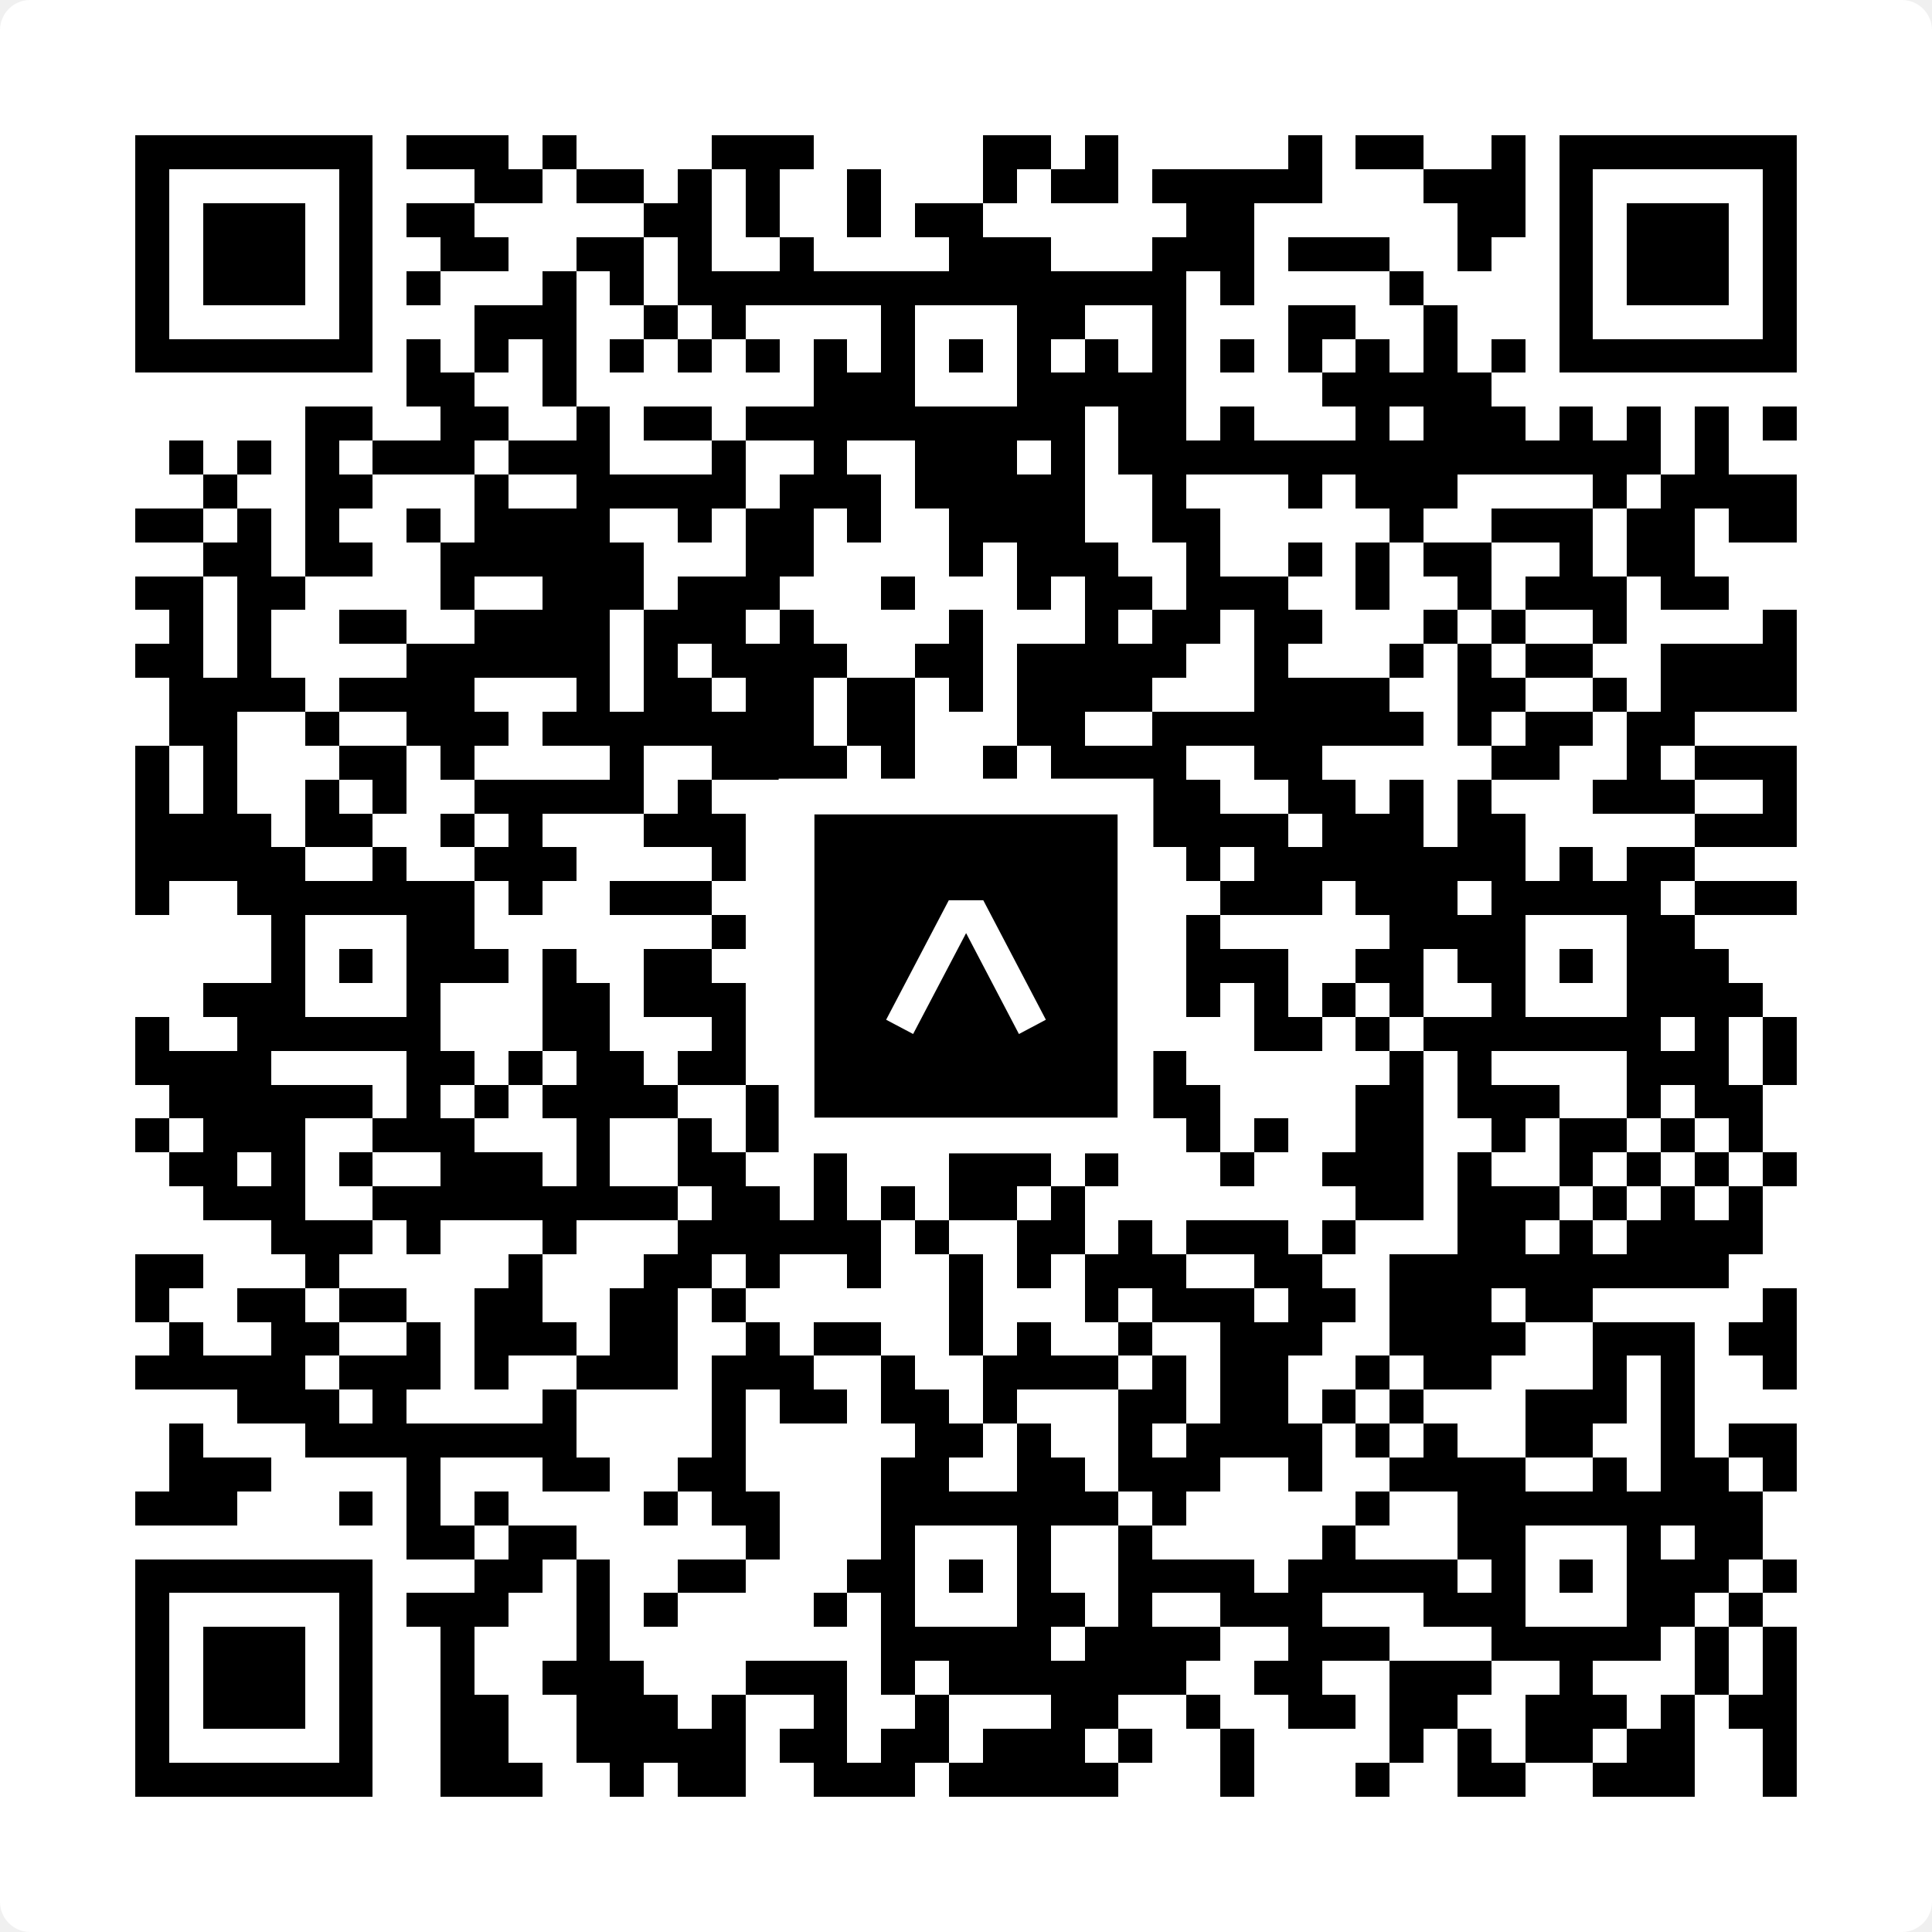
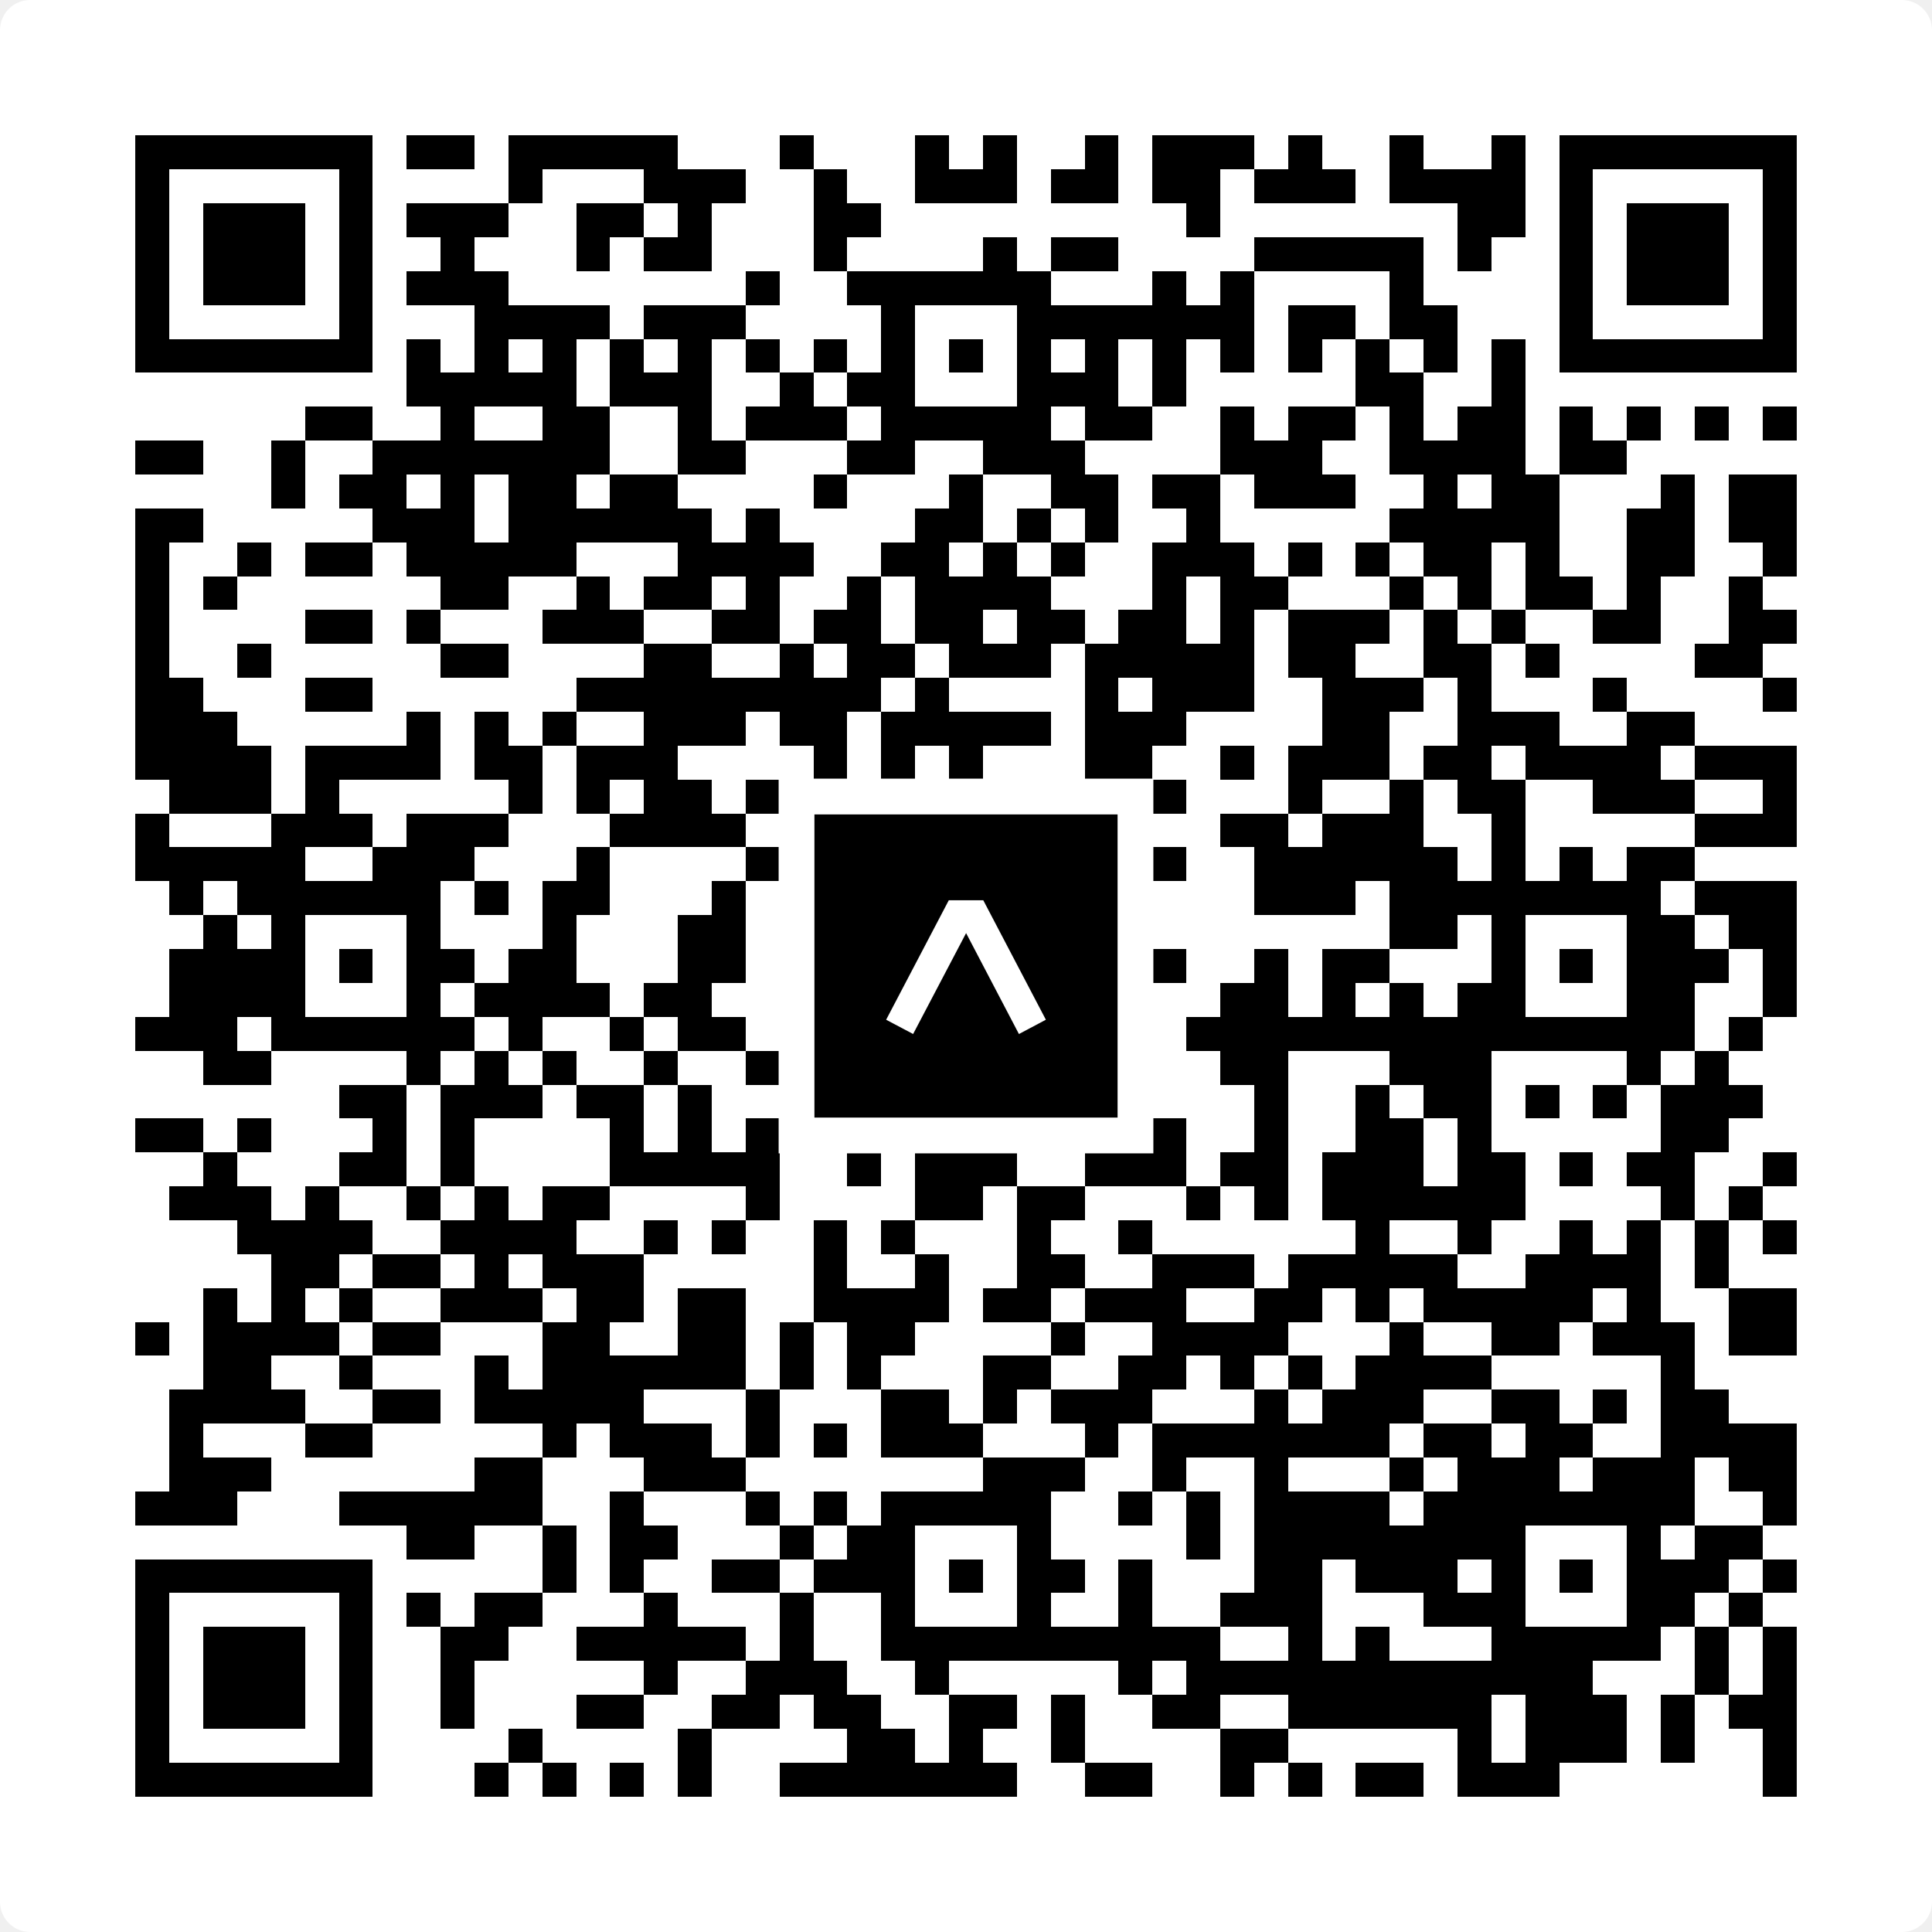
<svg xmlns="http://www.w3.org/2000/svg" width="512" height="512" viewBox="0 0 512 512" fill="none">
  <path d="M0 8C0 3.582 3.582 0 8 0H504C508.418 0 512 3.582 512 8V504C512 508.418 508.418 512 504 512H8C3.582 512 0 508.418 0 504V8Z" fill="white" />
  <svg viewBox="0 0 57 57" shape-rendering="crispEdges" height="512" width="512" x="0" y="0">
-     <path stroke="#000000" d="M4 4.5h7m1 0h3m1 0h1m4 0h3m5 0h2m1 0h1m5 0h1m1 0h2m2 0h1m1 0h7M4 5.5h1m5 0h1m3 0h2m1 0h2m1 0h1m1 0h1m2 0h1m3 0h1m1 0h2m1 0h5m3 0h3m1 0h1m5 0h1M4 6.5h1m1 0h3m1 0h1m1 0h2m5 0h2m1 0h1m2 0h1m1 0h2m6 0h2m6 0h2m1 0h1m1 0h3m1 0h1M4 7.5h1m1 0h3m1 0h1m2 0h2m2 0h2m1 0h1m2 0h1m4 0h3m3 0h3m1 0h3m2 0h1m2 0h1m1 0h3m1 0h1M4 8.5h1m1 0h3m1 0h1m1 0h1m3 0h1m1 0h1m1 0h15m1 0h1m4 0h1m4 0h1m1 0h3m1 0h1M4 9.5h1m5 0h1m3 0h3m2 0h1m1 0h1m4 0h1m3 0h2m2 0h1m3 0h2m2 0h1m3 0h1m5 0h1M4 10.5h7m1 0h1m1 0h1m1 0h1m1 0h1m1 0h1m1 0h1m1 0h1m1 0h1m1 0h1m1 0h1m1 0h1m1 0h1m1 0h1m1 0h1m1 0h1m1 0h1m1 0h1m1 0h7M12 11.5h2m2 0h1m7 0h3m3 0h5m4 0h5M9 12.5h2m2 0h2m2 0h1m1 0h2m1 0h10m1 0h2m1 0h1m3 0h1m1 0h3m1 0h1m1 0h1m1 0h1m1 0h1M5 13.5h1m1 0h1m1 0h1m1 0h3m1 0h3m3 0h1m2 0h1m2 0h3m1 0h1m1 0h16m1 0h1M6 14.5h1m2 0h2m3 0h1m2 0h5m1 0h3m1 0h5m2 0h1m3 0h1m1 0h3m4 0h1m1 0h4M4 15.5h2m1 0h1m1 0h1m2 0h1m1 0h4m2 0h1m1 0h2m1 0h1m2 0h4m2 0h2m5 0h1m2 0h3m1 0h2m1 0h2M6 16.5h2m1 0h2m2 0h6m3 0h2m4 0h1m1 0h3m2 0h1m2 0h1m1 0h1m1 0h2m2 0h1m1 0h2M4 17.5h2m1 0h2m4 0h1m2 0h3m1 0h3m3 0h1m3 0h1m1 0h2m1 0h3m2 0h1m2 0h1m1 0h3m1 0h2M5 18.5h1m1 0h1m2 0h2m2 0h4m1 0h3m1 0h1m4 0h1m3 0h1m1 0h2m1 0h2m3 0h1m1 0h1m2 0h1m4 0h1M4 19.5h2m1 0h1m4 0h6m1 0h1m1 0h4m2 0h2m1 0h5m2 0h1m3 0h1m1 0h1m1 0h2m2 0h4M5 20.5h4m1 0h4m3 0h1m1 0h2m1 0h2m1 0h2m1 0h1m1 0h4m3 0h4m2 0h2m2 0h1m1 0h4M5 21.5h2m2 0h1m2 0h3m1 0h8m1 0h2m3 0h2m2 0h8m1 0h1m1 0h2m1 0h2M4 22.5h1m1 0h1m3 0h2m1 0h1m4 0h1m2 0h4m1 0h1m2 0h1m1 0h4m2 0h2m5 0h2m2 0h1m1 0h3M4 23.5h1m1 0h1m2 0h1m1 0h1m2 0h5m1 0h1m4 0h3m3 0h5m2 0h2m1 0h1m1 0h1m3 0h3m2 0h1M4 24.5h4m1 0h2m2 0h1m1 0h1m3 0h3m1 0h3m4 0h1m2 0h5m1 0h3m1 0h2m5 0h3M4 25.5h5m2 0h1m2 0h3m4 0h1m6 0h3m2 0h1m1 0h1m1 0h8m1 0h1m1 0h2M4 26.5h1m2 0h7m1 0h1m2 0h3m3 0h1m1 0h5m1 0h2m2 0h3m1 0h3m1 0h5m1 0h3M8 27.5h1m3 0h2m7 0h1m2 0h3m3 0h1m4 0h1m5 0h4m3 0h2M8 28.5h1m1 0h1m1 0h3m1 0h1m2 0h2m2 0h2m1 0h1m1 0h1m1 0h1m4 0h3m2 0h2m1 0h2m1 0h1m1 0h3M6 29.5h3m3 0h1m3 0h2m1 0h3m1 0h4m3 0h2m1 0h1m1 0h1m1 0h1m1 0h1m1 0h1m2 0h1m3 0h4M4 30.5h1m2 0h6m3 0h2m3 0h1m4 0h7m4 0h2m1 0h1m1 0h7m1 0h1m1 0h1M4 31.5h4m4 0h2m1 0h1m1 0h2m1 0h2m5 0h3m2 0h3m6 0h1m1 0h1m4 0h3m1 0h1M5 32.5h6m1 0h1m1 0h1m1 0h4m2 0h1m2 0h4m3 0h1m1 0h2m4 0h2m1 0h3m2 0h1m1 0h2M4 33.5h1m1 0h3m2 0h3m3 0h1m2 0h1m1 0h1m1 0h1m2 0h1m1 0h2m4 0h1m1 0h1m2 0h2m2 0h1m1 0h2m1 0h1m1 0h1M5 34.5h2m1 0h1m1 0h1m2 0h3m1 0h1m2 0h2m2 0h1m3 0h3m1 0h1m3 0h1m2 0h3m1 0h1m2 0h1m1 0h1m1 0h1m1 0h1M6 35.5h3m2 0h9m1 0h2m1 0h1m1 0h1m1 0h2m1 0h1m8 0h2m1 0h3m1 0h1m1 0h1m1 0h1M8 36.5h3m1 0h1m3 0h1m3 0h6m1 0h1m2 0h2m1 0h1m1 0h3m1 0h1m3 0h2m1 0h1m1 0h4M4 37.5h2m3 0h1m5 0h1m3 0h2m1 0h1m2 0h1m2 0h1m1 0h1m1 0h3m2 0h2m2 0h10M4 38.5h1m2 0h2m1 0h2m2 0h2m2 0h2m1 0h1m6 0h1m3 0h1m1 0h3m1 0h2m1 0h3m1 0h2m5 0h1M5 39.5h1m2 0h2m2 0h1m1 0h3m1 0h2m2 0h1m1 0h2m2 0h1m1 0h1m2 0h1m2 0h3m2 0h4m2 0h3m1 0h2M4 40.5h5m1 0h3m1 0h1m2 0h3m1 0h3m2 0h1m2 0h4m1 0h1m1 0h2m2 0h1m1 0h2m3 0h1m1 0h1m2 0h1M7 41.5h3m1 0h1m4 0h1m4 0h1m1 0h2m1 0h2m1 0h1m3 0h2m1 0h2m1 0h1m1 0h1m3 0h3m1 0h1M5 42.5h1m3 0h8m4 0h1m5 0h2m1 0h1m2 0h1m1 0h4m1 0h1m1 0h1m2 0h2m2 0h1m1 0h2M5 43.5h3m4 0h1m3 0h2m2 0h2m4 0h2m2 0h2m1 0h3m2 0h1m2 0h4m2 0h1m1 0h2m1 0h1M4 44.5h3m3 0h1m1 0h1m1 0h1m4 0h1m1 0h2m3 0h7m1 0h1m5 0h1m2 0h9M12 45.5h2m1 0h2m5 0h1m3 0h1m3 0h1m2 0h1m5 0h1m3 0h2m3 0h1m1 0h2M4 46.5h7m3 0h2m1 0h1m2 0h2m3 0h2m1 0h1m1 0h1m2 0h4m1 0h5m1 0h1m1 0h1m1 0h3m1 0h1M4 47.5h1m5 0h1m1 0h3m2 0h1m1 0h1m4 0h1m1 0h1m3 0h2m1 0h1m2 0h3m3 0h3m3 0h2m1 0h1M4 48.5h1m1 0h3m1 0h1m2 0h1m3 0h1m8 0h5m1 0h4m2 0h3m3 0h5m1 0h1m1 0h1M4 49.5h1m1 0h3m1 0h1m2 0h1m2 0h3m3 0h3m1 0h1m1 0h7m2 0h2m2 0h3m2 0h1m3 0h1m1 0h1M4 50.5h1m1 0h3m1 0h1m2 0h2m2 0h3m1 0h1m2 0h1m2 0h1m3 0h2m2 0h1m2 0h2m1 0h2m2 0h3m1 0h1m1 0h2M4 51.5h1m5 0h1m2 0h2m2 0h5m1 0h2m1 0h2m1 0h3m1 0h1m2 0h1m4 0h1m1 0h1m1 0h2m1 0h2m2 0h1M4 52.5h7m2 0h3m2 0h1m1 0h2m2 0h3m1 0h5m3 0h1m3 0h1m2 0h2m2 0h3m2 0h1" />
+     <path stroke="#000000" d="M4 4.5h7m1 0h2m1 0h5m3 0h1m3 0h1m1 0h1m2 0h1m1 0h3m1 0h1m2 0h1m2 0h1m1 0h7M4 5.5h1m5 0h1m4 0h1m3 0h3m2 0h1m2 0h3m1 0h2m1 0h2m1 0h3m1 0h4m1 0h1m5 0h1M4 6.5h1m1 0h3m1 0h1m1 0h3m2 0h2m1 0h1m3 0h2m9 0h1m7 0h2m1 0h1m1 0h3m1 0h1M4 7.5h1m1 0h3m1 0h1m2 0h1m3 0h1m1 0h2m3 0h1m4 0h1m1 0h2m4 0h5m1 0h1m2 0h1m1 0h3m1 0h1M4 8.5h1m1 0h3m1 0h1m1 0h3m7 0h1m2 0h6m3 0h1m1 0h1m4 0h1m4 0h1m1 0h3m1 0h1M4 9.5h1m5 0h1m3 0h4m1 0h3m4 0h1m3 0h7m1 0h2m1 0h2m3 0h1m5 0h1M4 10.5h7m1 0h1m1 0h1m1 0h1m1 0h1m1 0h1m1 0h1m1 0h1m1 0h1m1 0h1m1 0h1m1 0h1m1 0h1m1 0h1m1 0h1m1 0h1m1 0h1m1 0h1m1 0h7M12 11.5h5m1 0h3m2 0h1m1 0h2m3 0h3m1 0h1m5 0h2m2 0h1M9 12.5h2m2 0h1m2 0h2m2 0h1m1 0h3m1 0h5m1 0h2m2 0h1m1 0h2m1 0h1m1 0h2m1 0h1m1 0h1m1 0h1m1 0h1M4 13.5h2m2 0h1m2 0h7m2 0h2m3 0h2m2 0h3m4 0h3m2 0h4m1 0h2M8 14.5h1m1 0h2m1 0h1m1 0h2m1 0h2m4 0h1m3 0h1m2 0h2m1 0h2m1 0h3m2 0h1m1 0h2m3 0h1m1 0h2M4 15.5h2m5 0h3m1 0h6m1 0h1m4 0h2m1 0h1m1 0h1m2 0h1m5 0h5m2 0h2m1 0h2M4 16.5h1m2 0h1m1 0h2m1 0h5m3 0h4m2 0h2m1 0h1m1 0h1m2 0h3m1 0h1m1 0h1m1 0h2m1 0h1m2 0h2m2 0h1M4 17.5h1m1 0h1m6 0h2m2 0h1m1 0h2m1 0h1m2 0h1m1 0h4m3 0h1m1 0h2m3 0h1m1 0h1m1 0h2m1 0h1m2 0h1M4 18.5h1m4 0h2m1 0h1m3 0h3m2 0h2m1 0h2m1 0h2m1 0h2m1 0h2m1 0h1m1 0h3m1 0h1m1 0h1m2 0h2m2 0h2M4 19.5h1m2 0h1m5 0h2m4 0h2m2 0h1m1 0h2m1 0h3m1 0h5m1 0h2m2 0h2m1 0h1m4 0h2M4 20.5h2m3 0h2m6 0h9m1 0h1m4 0h1m1 0h3m2 0h3m1 0h1m3 0h1m4 0h1M4 21.5h3m5 0h1m1 0h1m1 0h1m2 0h3m1 0h2m1 0h5m1 0h3m4 0h2m2 0h3m2 0h2M4 22.5h4m1 0h4m1 0h2m1 0h3m4 0h1m1 0h1m1 0h1m3 0h2m2 0h1m1 0h3m1 0h2m1 0h4m1 0h3M5 23.5h3m1 0h1m5 0h1m1 0h1m1 0h2m1 0h2m3 0h1m1 0h1m1 0h4m3 0h1m2 0h1m1 0h2m2 0h3m2 0h1M4 24.5h1m3 0h3m1 0h3m3 0h4m1 0h3m3 0h1m2 0h2m2 0h2m1 0h3m2 0h1m5 0h3M4 25.5h5m2 0h3m3 0h1m4 0h2m1 0h1m3 0h2m3 0h1m2 0h6m1 0h1m1 0h1m1 0h2M5 26.5h1m1 0h6m1 0h1m1 0h2m3 0h1m1 0h1m1 0h6m1 0h1m4 0h3m1 0h8m1 0h3M6 27.5h1m1 0h1m3 0h1m3 0h1m3 0h2m1 0h2m1 0h1m3 0h2m1 0h1m7 0h2m1 0h1m3 0h2m1 0h2M5 28.5h4m1 0h1m1 0h2m1 0h2m3 0h2m1 0h4m1 0h1m1 0h2m2 0h1m2 0h1m1 0h2m3 0h1m1 0h1m1 0h3m1 0h1M5 29.5h4m3 0h1m1 0h4m1 0h2m2 0h1m1 0h2m3 0h2m4 0h2m1 0h1m1 0h1m1 0h2m3 0h2m2 0h1M4 30.5h3m1 0h6m1 0h1m2 0h1m1 0h2m4 0h5m1 0h1m2 0h15m1 0h1M6 31.5h2m4 0h1m1 0h1m1 0h1m2 0h1m2 0h3m1 0h3m2 0h1m1 0h1m2 0h2m3 0h3m4 0h1m1 0h1M10 32.5h2m1 0h3m1 0h2m1 0h1m3 0h1m4 0h3m5 0h1m2 0h1m1 0h2m1 0h1m1 0h1m1 0h3M4 33.5h2m1 0h1m3 0h1m1 0h1m4 0h1m1 0h1m1 0h1m2 0h1m4 0h1m3 0h1m2 0h1m2 0h2m1 0h1m5 0h2M6 34.5h1m3 0h2m1 0h1m4 0h5m2 0h1m1 0h3m2 0h3m1 0h2m1 0h3m1 0h2m1 0h1m1 0h2m2 0h1M5 35.5h3m1 0h1m2 0h1m1 0h1m1 0h2m4 0h1m4 0h2m1 0h2m3 0h1m1 0h1m1 0h6m4 0h1m1 0h1M7 36.5h4m2 0h4m2 0h1m1 0h1m2 0h1m1 0h1m3 0h1m2 0h1m6 0h1m2 0h1m2 0h1m1 0h1m1 0h1m1 0h1M8 37.5h2m1 0h2m1 0h1m1 0h3m5 0h1m2 0h1m2 0h2m2 0h3m1 0h5m2 0h4m1 0h1M6 38.5h1m1 0h1m1 0h1m2 0h3m1 0h2m1 0h2m2 0h4m1 0h2m1 0h3m2 0h2m1 0h1m1 0h5m1 0h1m2 0h2M4 39.5h1m1 0h4m1 0h2m3 0h2m2 0h2m1 0h1m1 0h2m4 0h1m2 0h4m3 0h1m2 0h2m1 0h3m1 0h2M6 40.5h2m2 0h1m3 0h1m1 0h6m1 0h1m1 0h1m3 0h2m2 0h2m1 0h1m1 0h1m1 0h4m5 0h1M5 41.5h4m2 0h2m1 0h5m3 0h1m3 0h2m1 0h1m1 0h3m3 0h1m1 0h3m2 0h2m1 0h1m1 0h2M5 42.5h1m3 0h2m5 0h1m1 0h3m1 0h1m1 0h1m1 0h3m3 0h1m1 0h7m1 0h2m1 0h2m2 0h4M5 43.5h3m6 0h2m3 0h3m7 0h3m2 0h1m2 0h1m3 0h1m1 0h3m1 0h3m1 0h2M4 44.5h3m3 0h6m2 0h1m3 0h1m1 0h1m1 0h5m2 0h1m1 0h1m1 0h4m1 0h8m2 0h1M12 45.5h2m2 0h1m1 0h2m3 0h1m1 0h2m3 0h1m4 0h1m1 0h8m3 0h1m1 0h2M4 46.5h7m5 0h1m1 0h1m2 0h2m1 0h3m1 0h1m1 0h2m1 0h1m3 0h2m1 0h3m1 0h1m1 0h1m1 0h3m1 0h1M4 47.5h1m5 0h1m1 0h1m1 0h2m3 0h1m3 0h1m2 0h1m3 0h1m2 0h1m2 0h3m3 0h3m3 0h2m1 0h1M4 48.5h1m1 0h3m1 0h1m2 0h2m2 0h5m1 0h1m2 0h10m2 0h1m1 0h1m3 0h5m1 0h1m1 0h1M4 49.5h1m1 0h3m1 0h1m2 0h1m5 0h1m2 0h3m2 0h1m5 0h1m1 0h12m3 0h1m1 0h1M4 50.5h1m1 0h3m1 0h1m2 0h1m3 0h2m2 0h2m1 0h2m2 0h2m1 0h1m2 0h2m2 0h6m1 0h3m1 0h1m1 0h2M4 51.5h1m5 0h1m4 0h1m4 0h1m4 0h2m1 0h1m2 0h1m4 0h2m5 0h1m1 0h3m1 0h1m2 0h1M4 52.5h7m3 0h1m1 0h1m1 0h1m1 0h1m2 0h7m2 0h2m2 0h1m1 0h1m1 0h2m1 0h3m6 0h1" />
  </svg>
  <rect x="211.088" y="211.088" width="89.825" height="89.825" fill="black" stroke="white" stroke-width="9.482" />
  <svg x="211.088" y="211.088" width="89.825" height="89.825" viewBox="0 0 116 116" fill="none">
    <path d="M63.911 35.496L52.114 35.496L30.667 76.393L39.902 81.271L58.033 46.739L76.117 81.283L85.333 76.385L63.911 35.496Z" fill="white" />
  </svg>
</svg>
